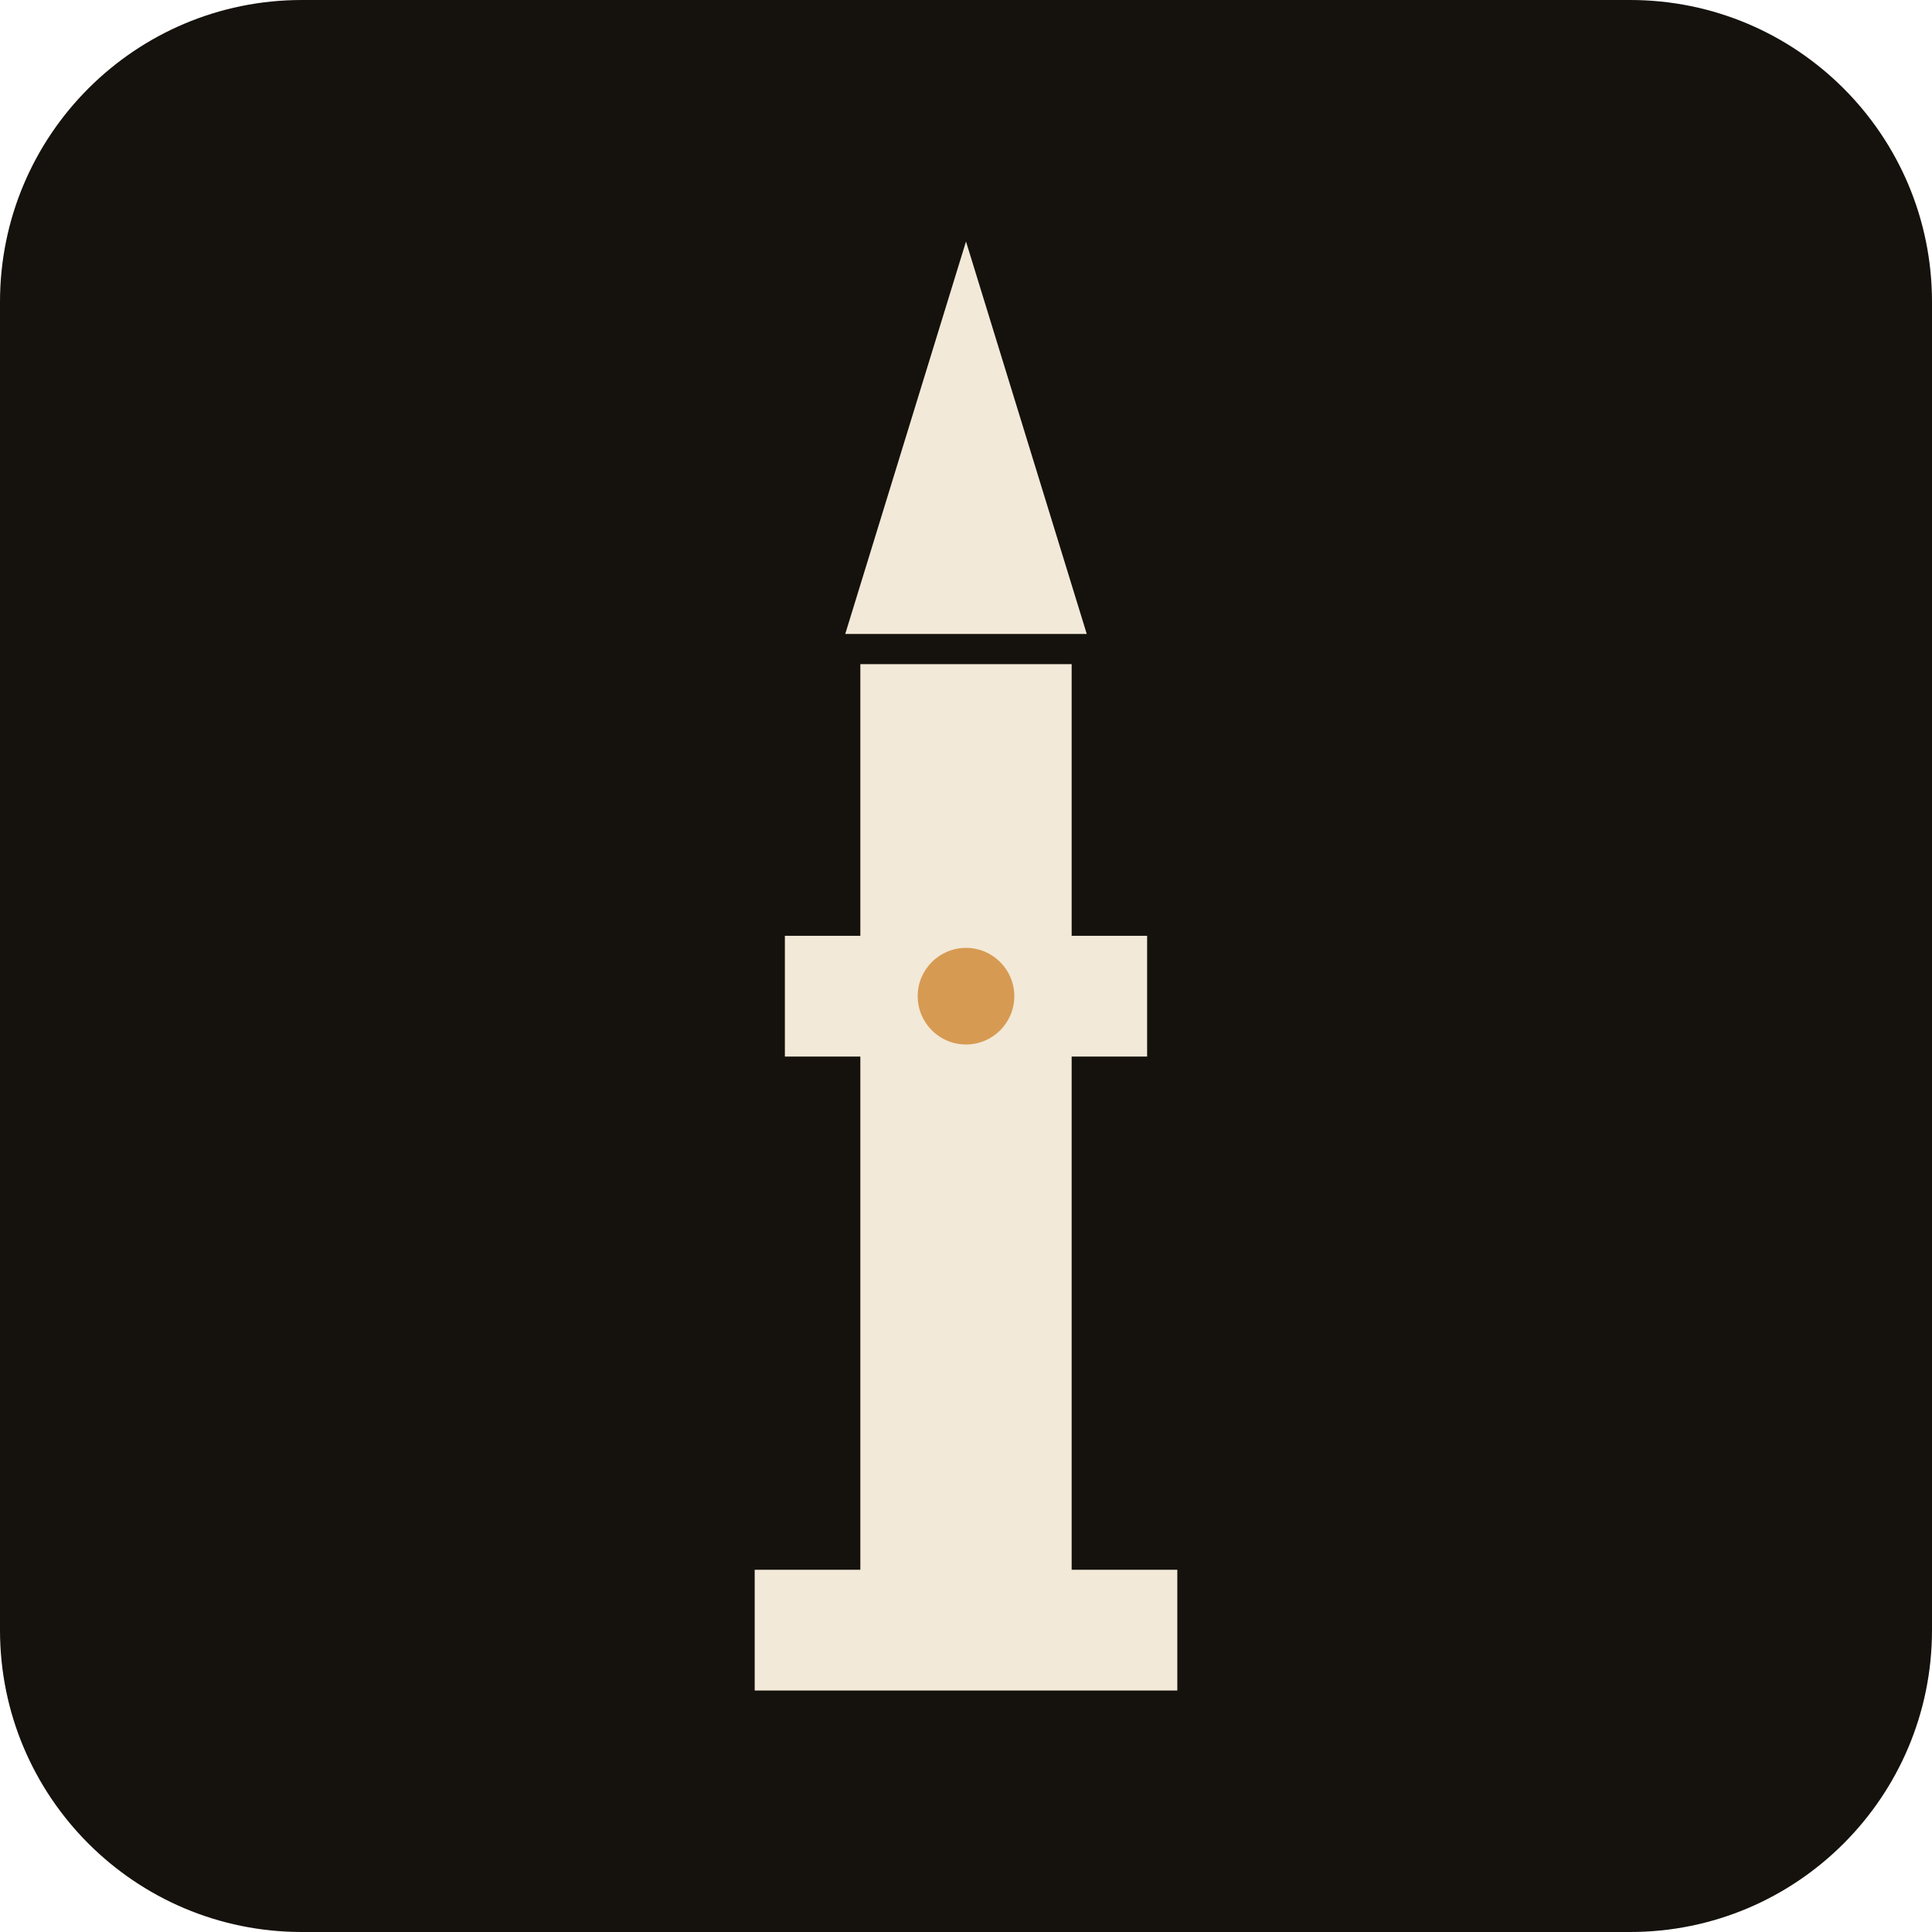
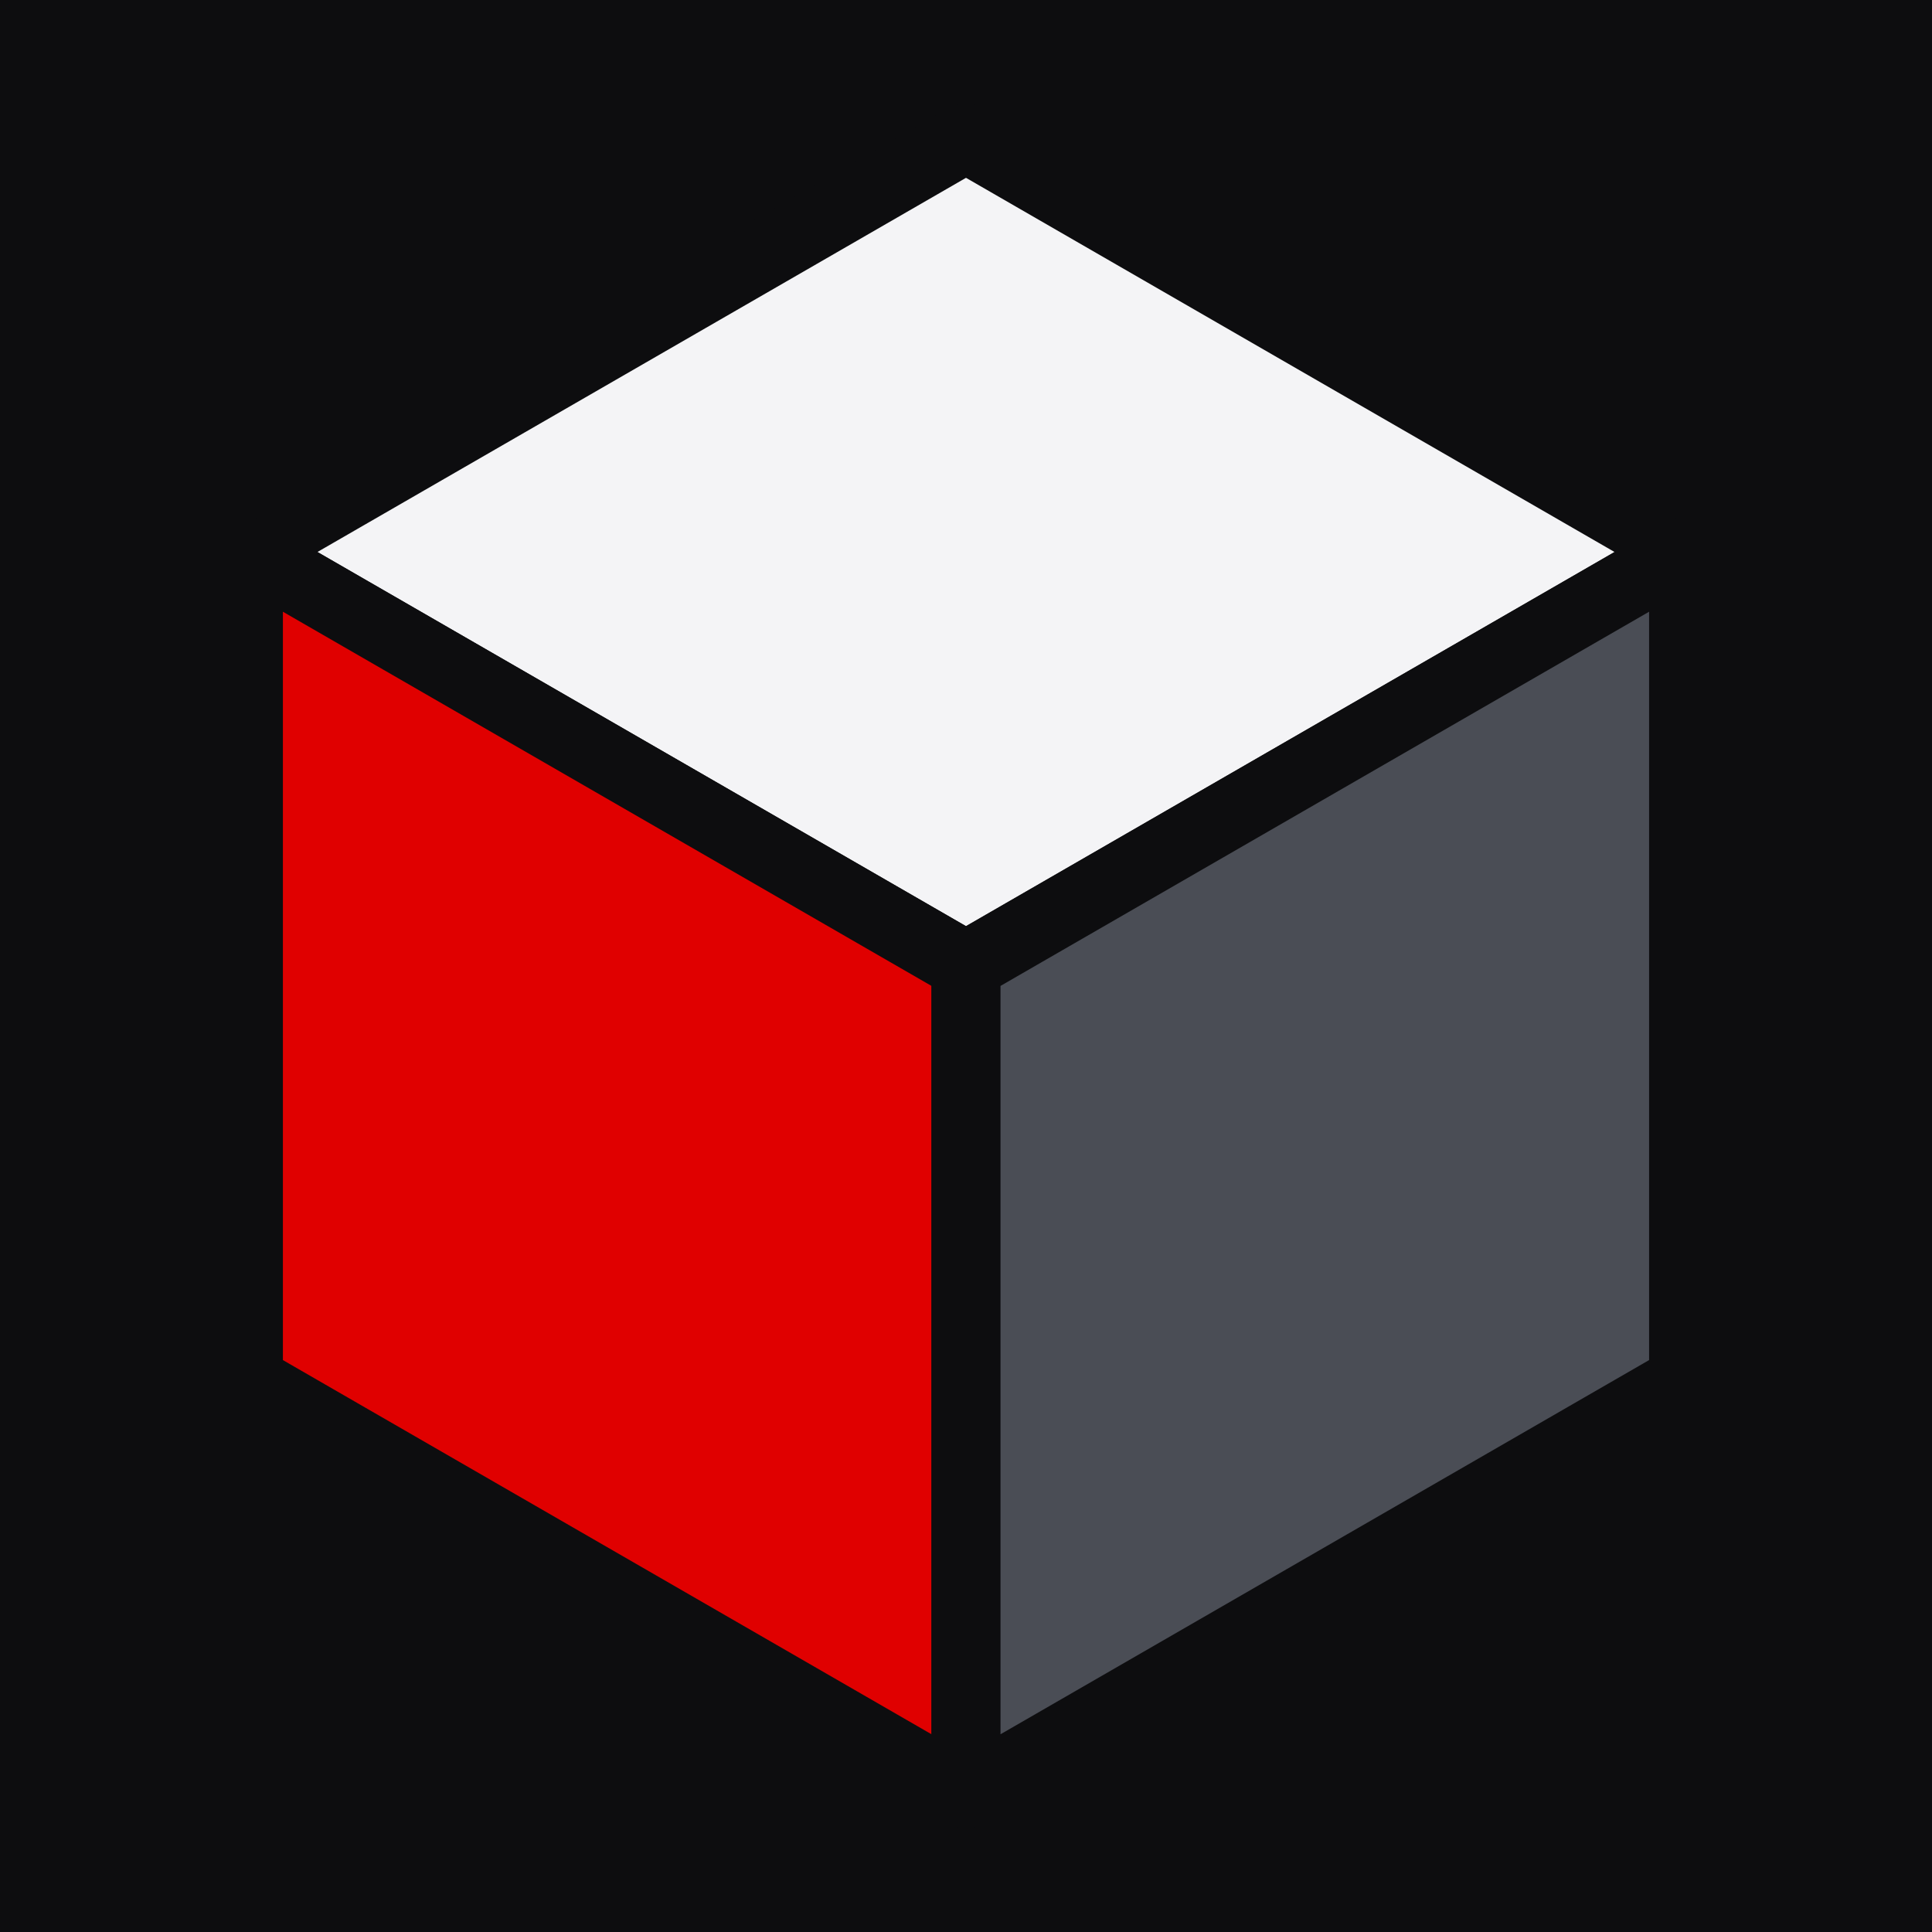
- <svg xmlns="http://www.w3.org/2000/svg" viewBox="0 0 64 64">
-   <rect width="64" height="64" rx="10" fill="#15120d" />
-   <path fill="#f2e9d8" d="M32 8l4 13h-8zM28.5 22h7v9h-7zM26 31h12v4H26zM28.5 35h7v17h-7zM25 52h14v4H25z" />
-   <circle cx="32" cy="33" r="1.6" fill="#d79a52" />
+ <svg xmlns="http://www.w3.org/2000/svg" viewBox="30 30 140 140">
+   <rect x="30" y="30" width="140" height="140" fill="#0d0d0f" />
+   <g stroke="#0d0d0f" stroke-width="5" stroke-linejoin="round">
+     <polygon points="100,40 152,70 100,100 48,70" fill="#f4f4f6" />
+     <polygon points="48,70 100,100 100,160 48,130" fill="#e00000" />
+     <polygon points="100,100 152,70 152,130 100,160" fill="#4a4d55" />
+   </g>
</svg>
